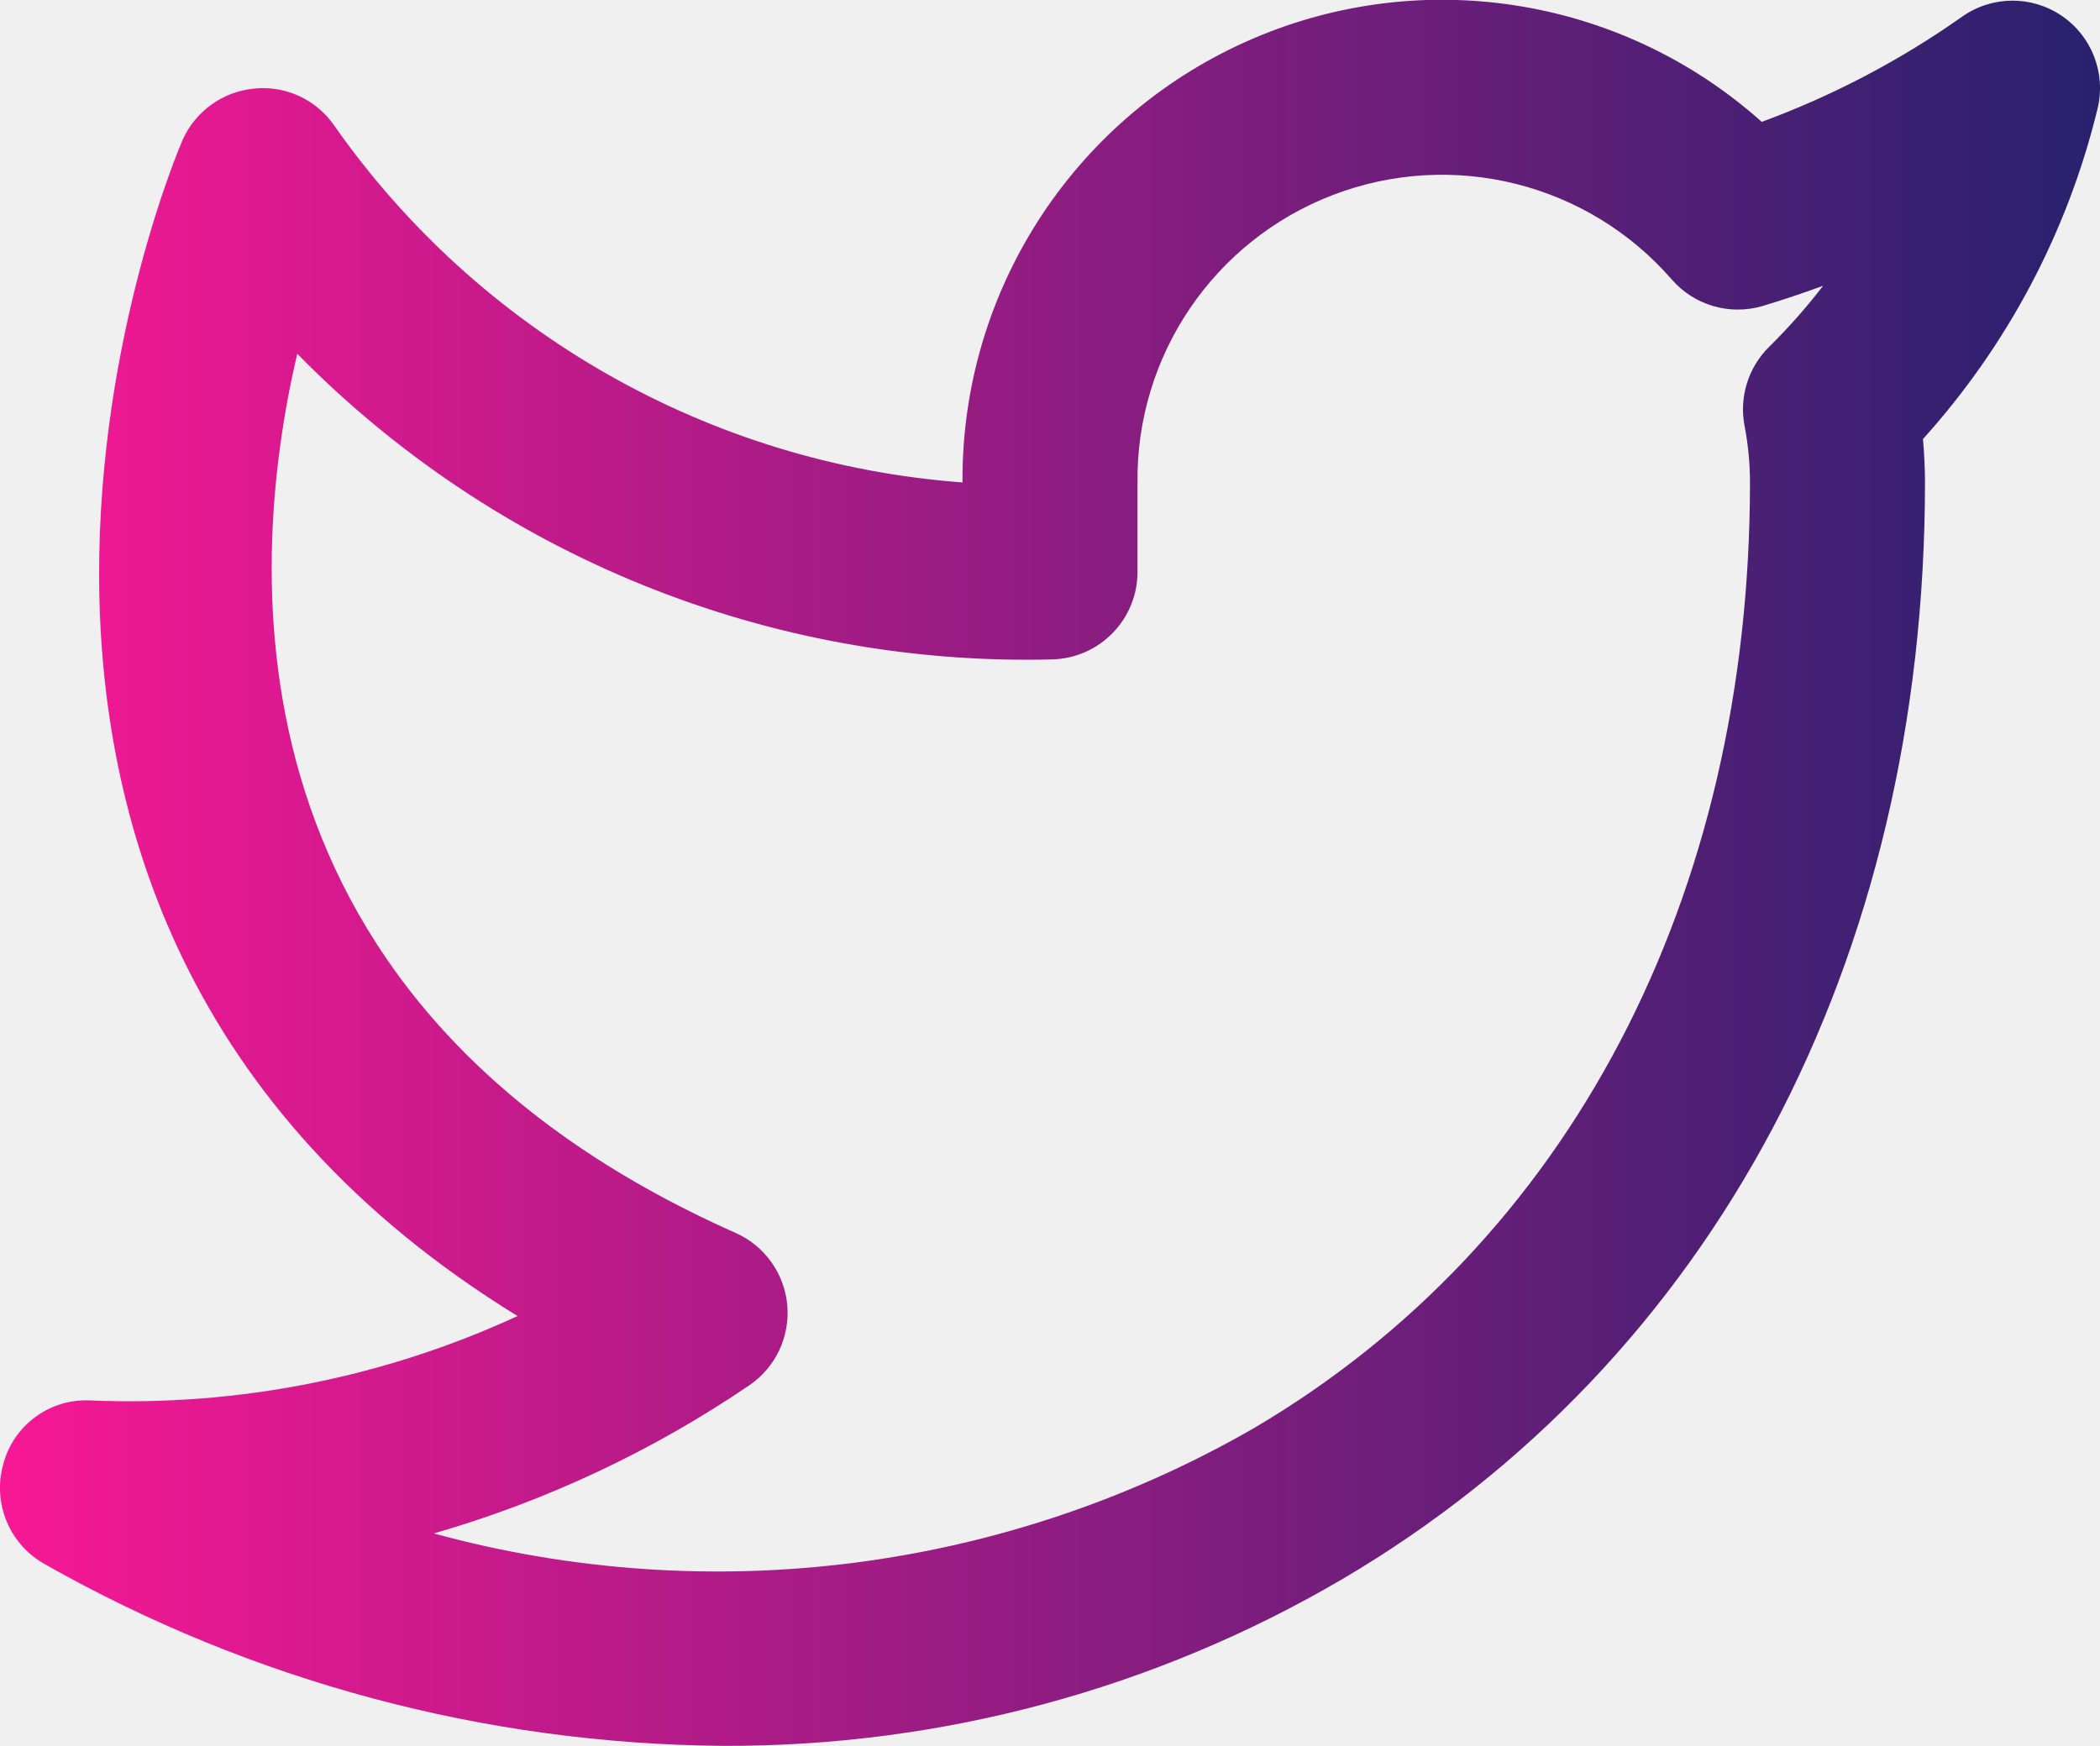
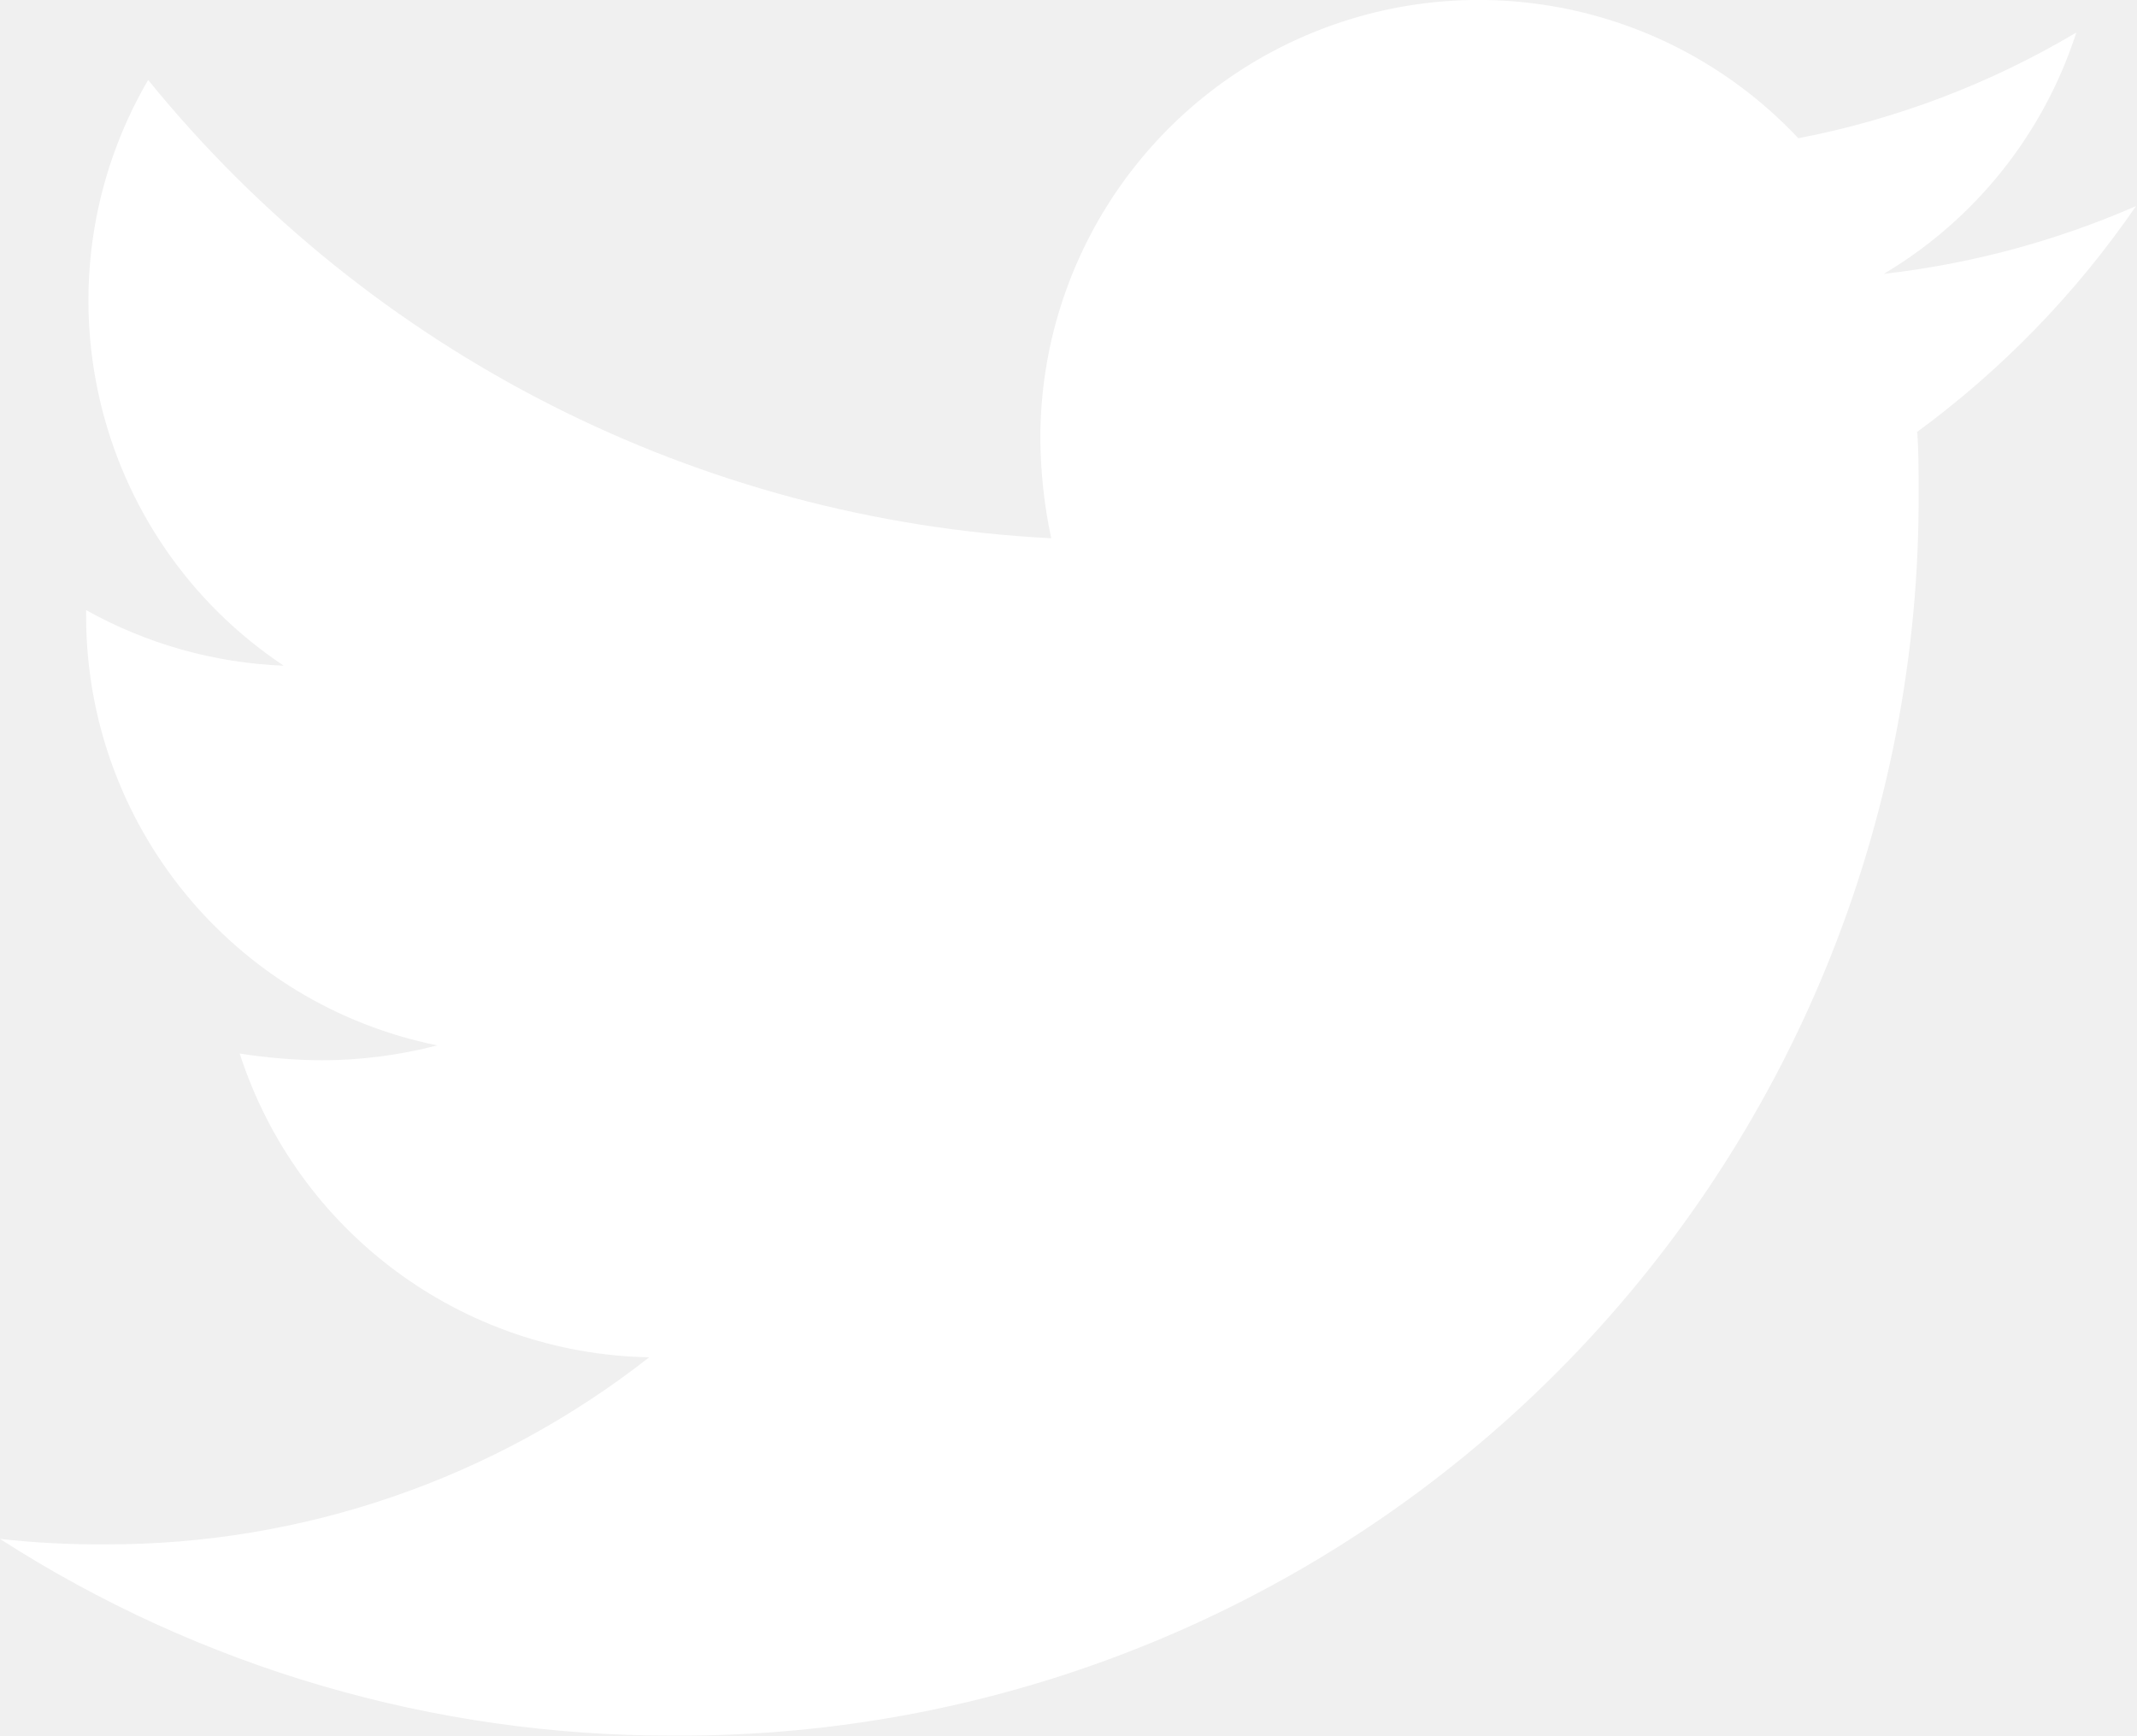
- <svg xmlns="http://www.w3.org/2000/svg" id="Group_4030" width="80.001" height="66.523" data-name="Group 4030" viewBox="0 0 80.001 66.523">
+ <svg xmlns="http://www.w3.org/2000/svg" width="25.952" height="21.078" viewBox="0 0 25.952 21.078">
  <defs>
    <style>
-             .cls-1{fill:url(#linear-gradient)}
+             .cls-1{fill:#fff}
        </style>
-     <linearGradient id="linear-gradient" x2="1" y1=".5" y2=".5" gradientUnits="objectBoundingBox">
-       <stop offset="0" stop-color="#f81894" />
-       <stop offset="1" stop-color="#27216e" />
-     </linearGradient>
  </defs>
-   <path id="Path_2745" d="M58.254 67.83a53.239 53.239 0 0 1-25.83-6.917 3.325 3.325 0 0 1-1.593-3.81 3.262 3.262 0 0 1 3.343-2.433 35.309 35.309 0 0 0 16.25-3.217c-25.353-15.58-12.9-44.5-12.763-44.807a3.33 3.33 0 0 1 2.723-1.963 3.294 3.294 0 0 1 3.05 1.4 32.135 32.135 0 0 0 23.94 13.607A18.269 18.269 0 0 1 97.821 5.95a32.928 32.928 0 0 0 7.633-4.007 3.332 3.332 0 0 1 5.16 3.51 29.024 29.024 0 0 1-6.65 12.583c.047.537.073 1.077.077 1.62 0 18.28-8.093 33.52-22.2 41.823a46.265 46.265 0 0 1-23.587 6.351zm-11.02-8.093a40.976 40.976 0 0 0 31.22-4c12.027-7.073 18.92-20.22 18.92-36.067a11.488 11.488 0 0 0-.207-2.137 3.343 3.343 0 0 1 .933-3.007 22.727 22.727 0 0 0 2.06-2.33c-.757.277-1.517.533-2.293.767a3.333 3.333 0 0 1-3.473-1.007 11.6 11.6 0 0 0-20.353 7.77V23.1a3.335 3.335 0 0 1-3.25 3.333 38.917 38.917 0 0 1-28.76-11.647c-1.99 8.513-2.777 24.847 16.7 33.5a3.336 3.336 0 0 1 .52 5.807 42.167 42.167 0 0 1-12.017 5.644z" class="cls-1" data-name="Path 2745" transform="translate(-30.707 -1.307)" />
+   <path id="twitter-brands" d="M23.284 53.335c.016.231.016.461.016.692A15.029 15.029 0 0 1 8.168 69.16 15.03 15.03 0 0 1 0 66.772a11 11 0 0 0 1.284.066 10.652 10.652 0 0 0 6.6-2.272 5.328 5.328 0 0 1-4.973-3.689 6.706 6.706 0 0 0 1 .082 5.625 5.625 0 0 0 1.4-.181 5.32 5.32 0 0 1-4.265-5.22v-.066a5.357 5.357 0 0 0 2.4.675 5.327 5.327 0 0 1-1.647-7.114 15.119 15.119 0 0 0 10.967 5.566 6 6 0 0 1-.132-1.219 5.324 5.324 0 0 1 9.205-3.639 10.472 10.472 0 0 0 3.376-1.284 5.3 5.3 0 0 1-2.338 2.931 10.663 10.663 0 0 0 3.063-.823 11.433 11.433 0 0 1-2.668 2.75z" class="cls-1" transform="translate(0 -48.082)" />
</svg>
